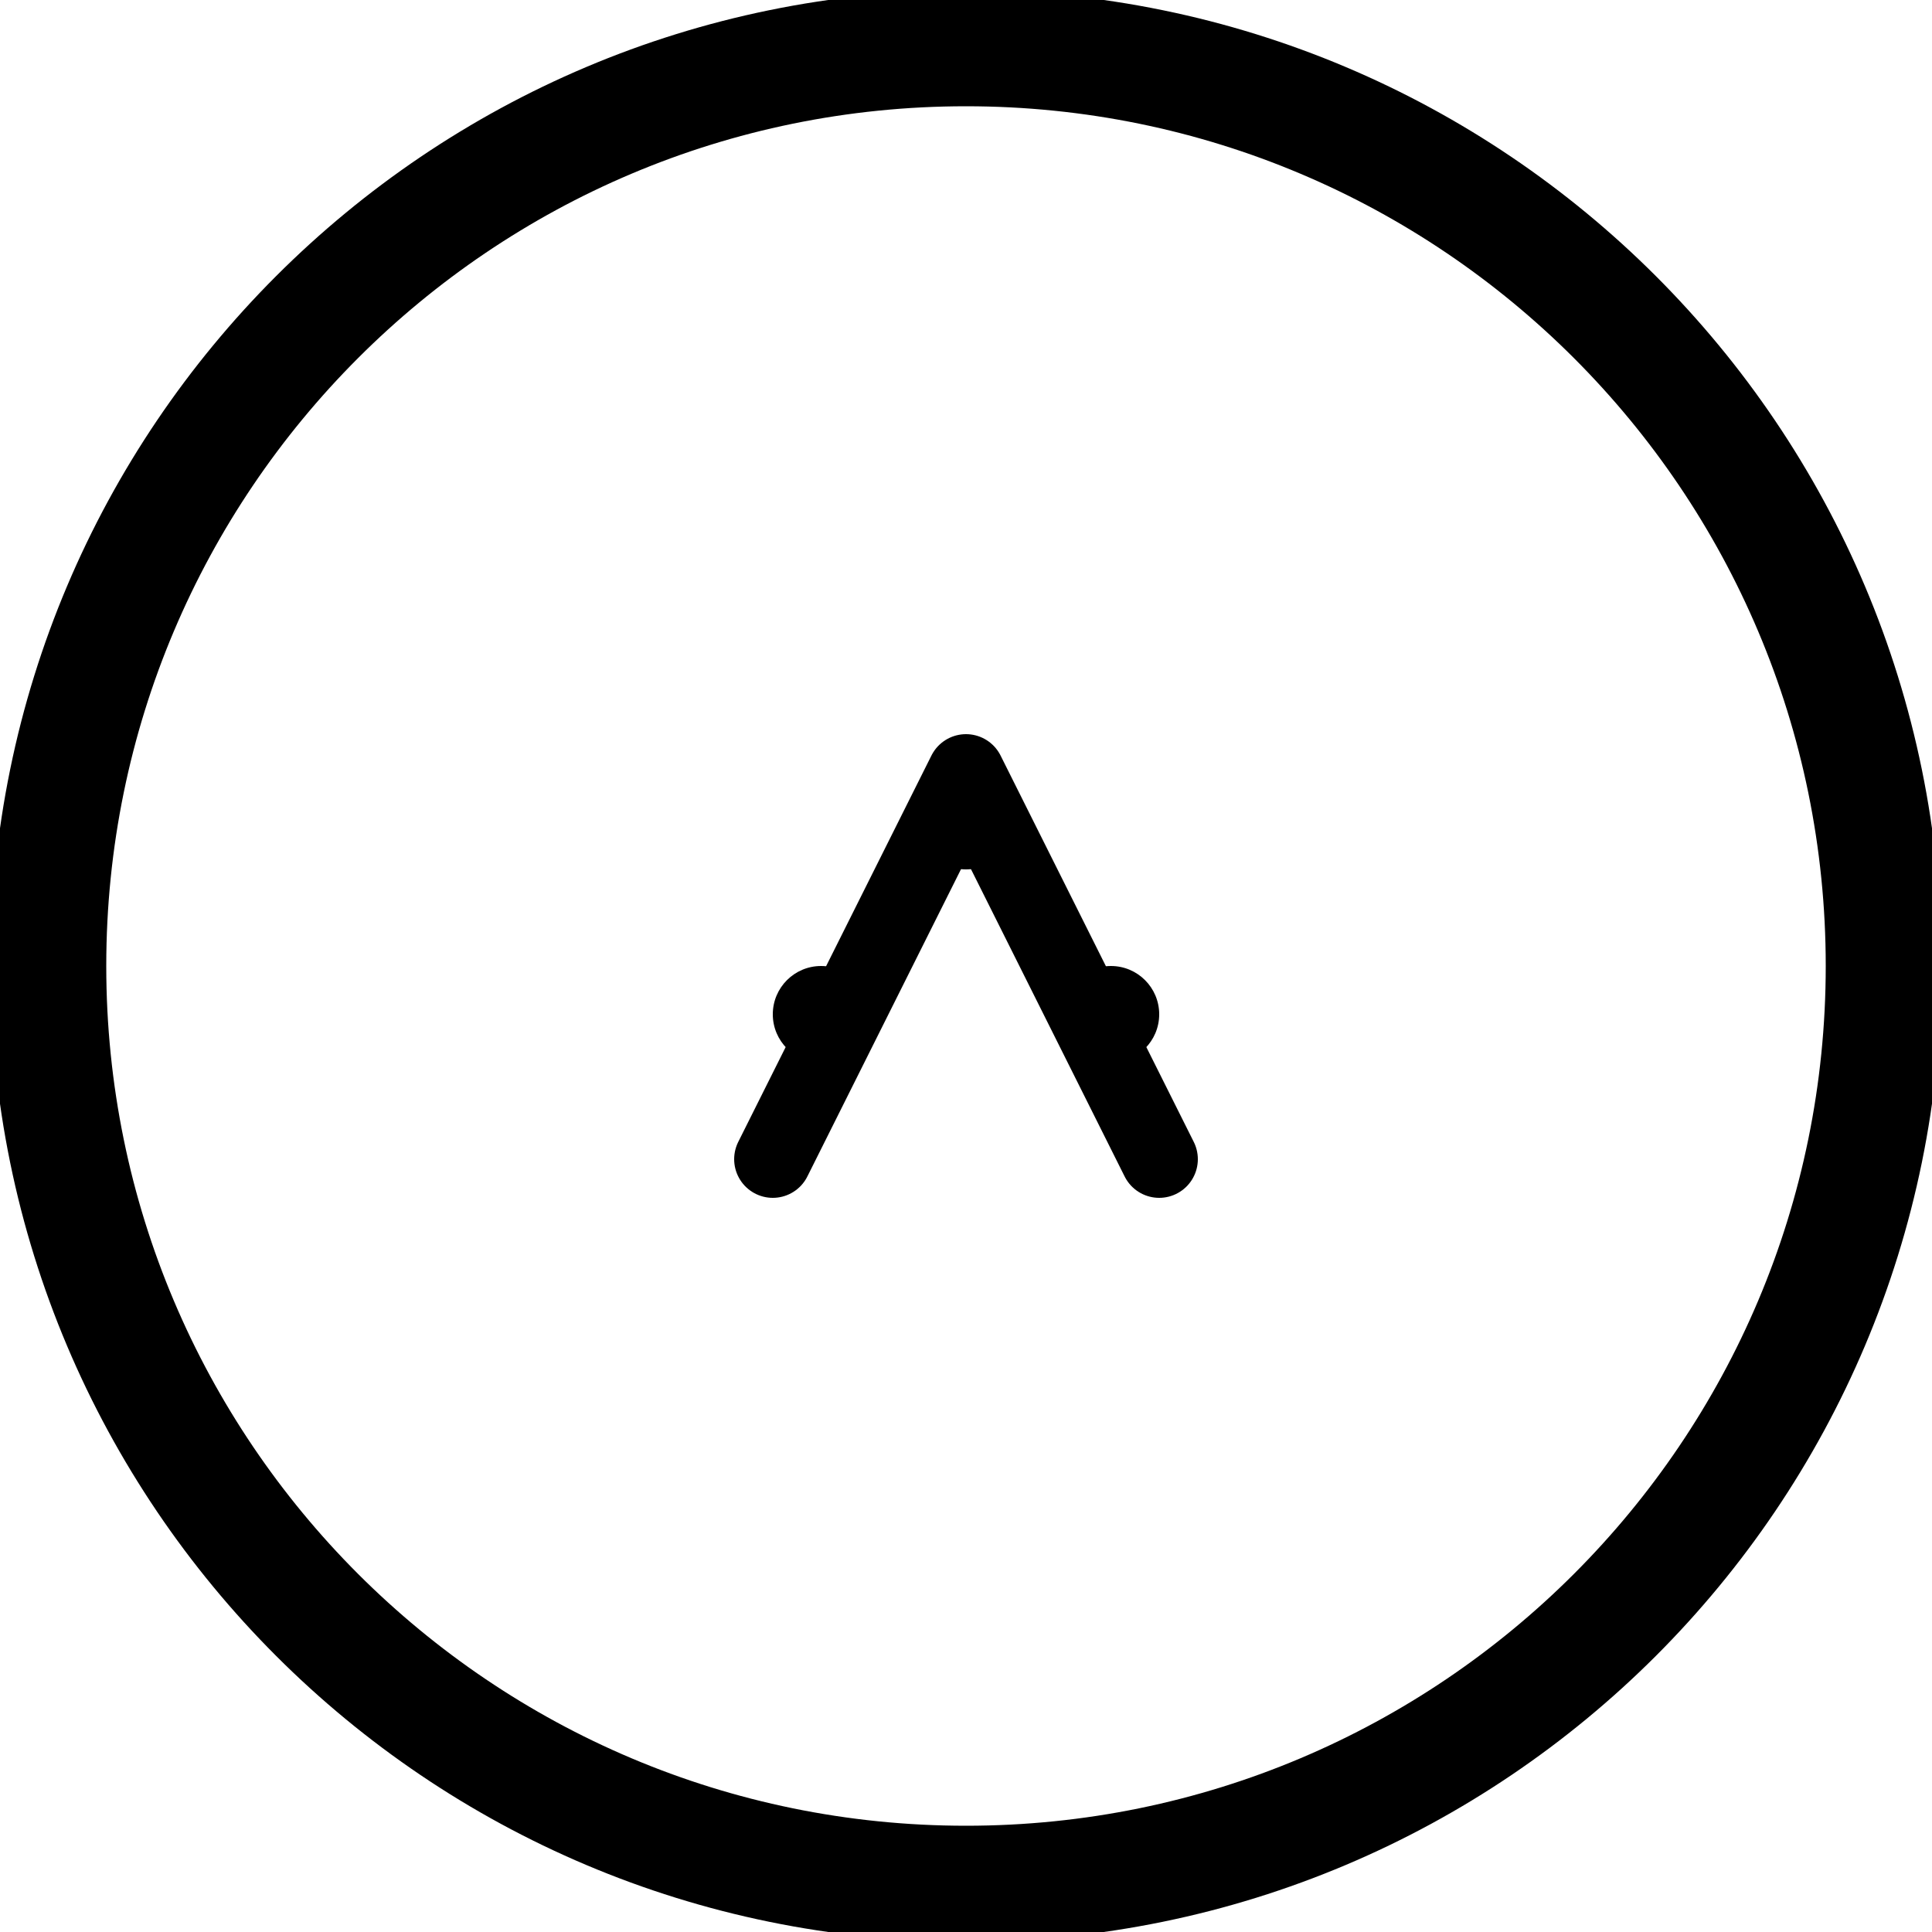
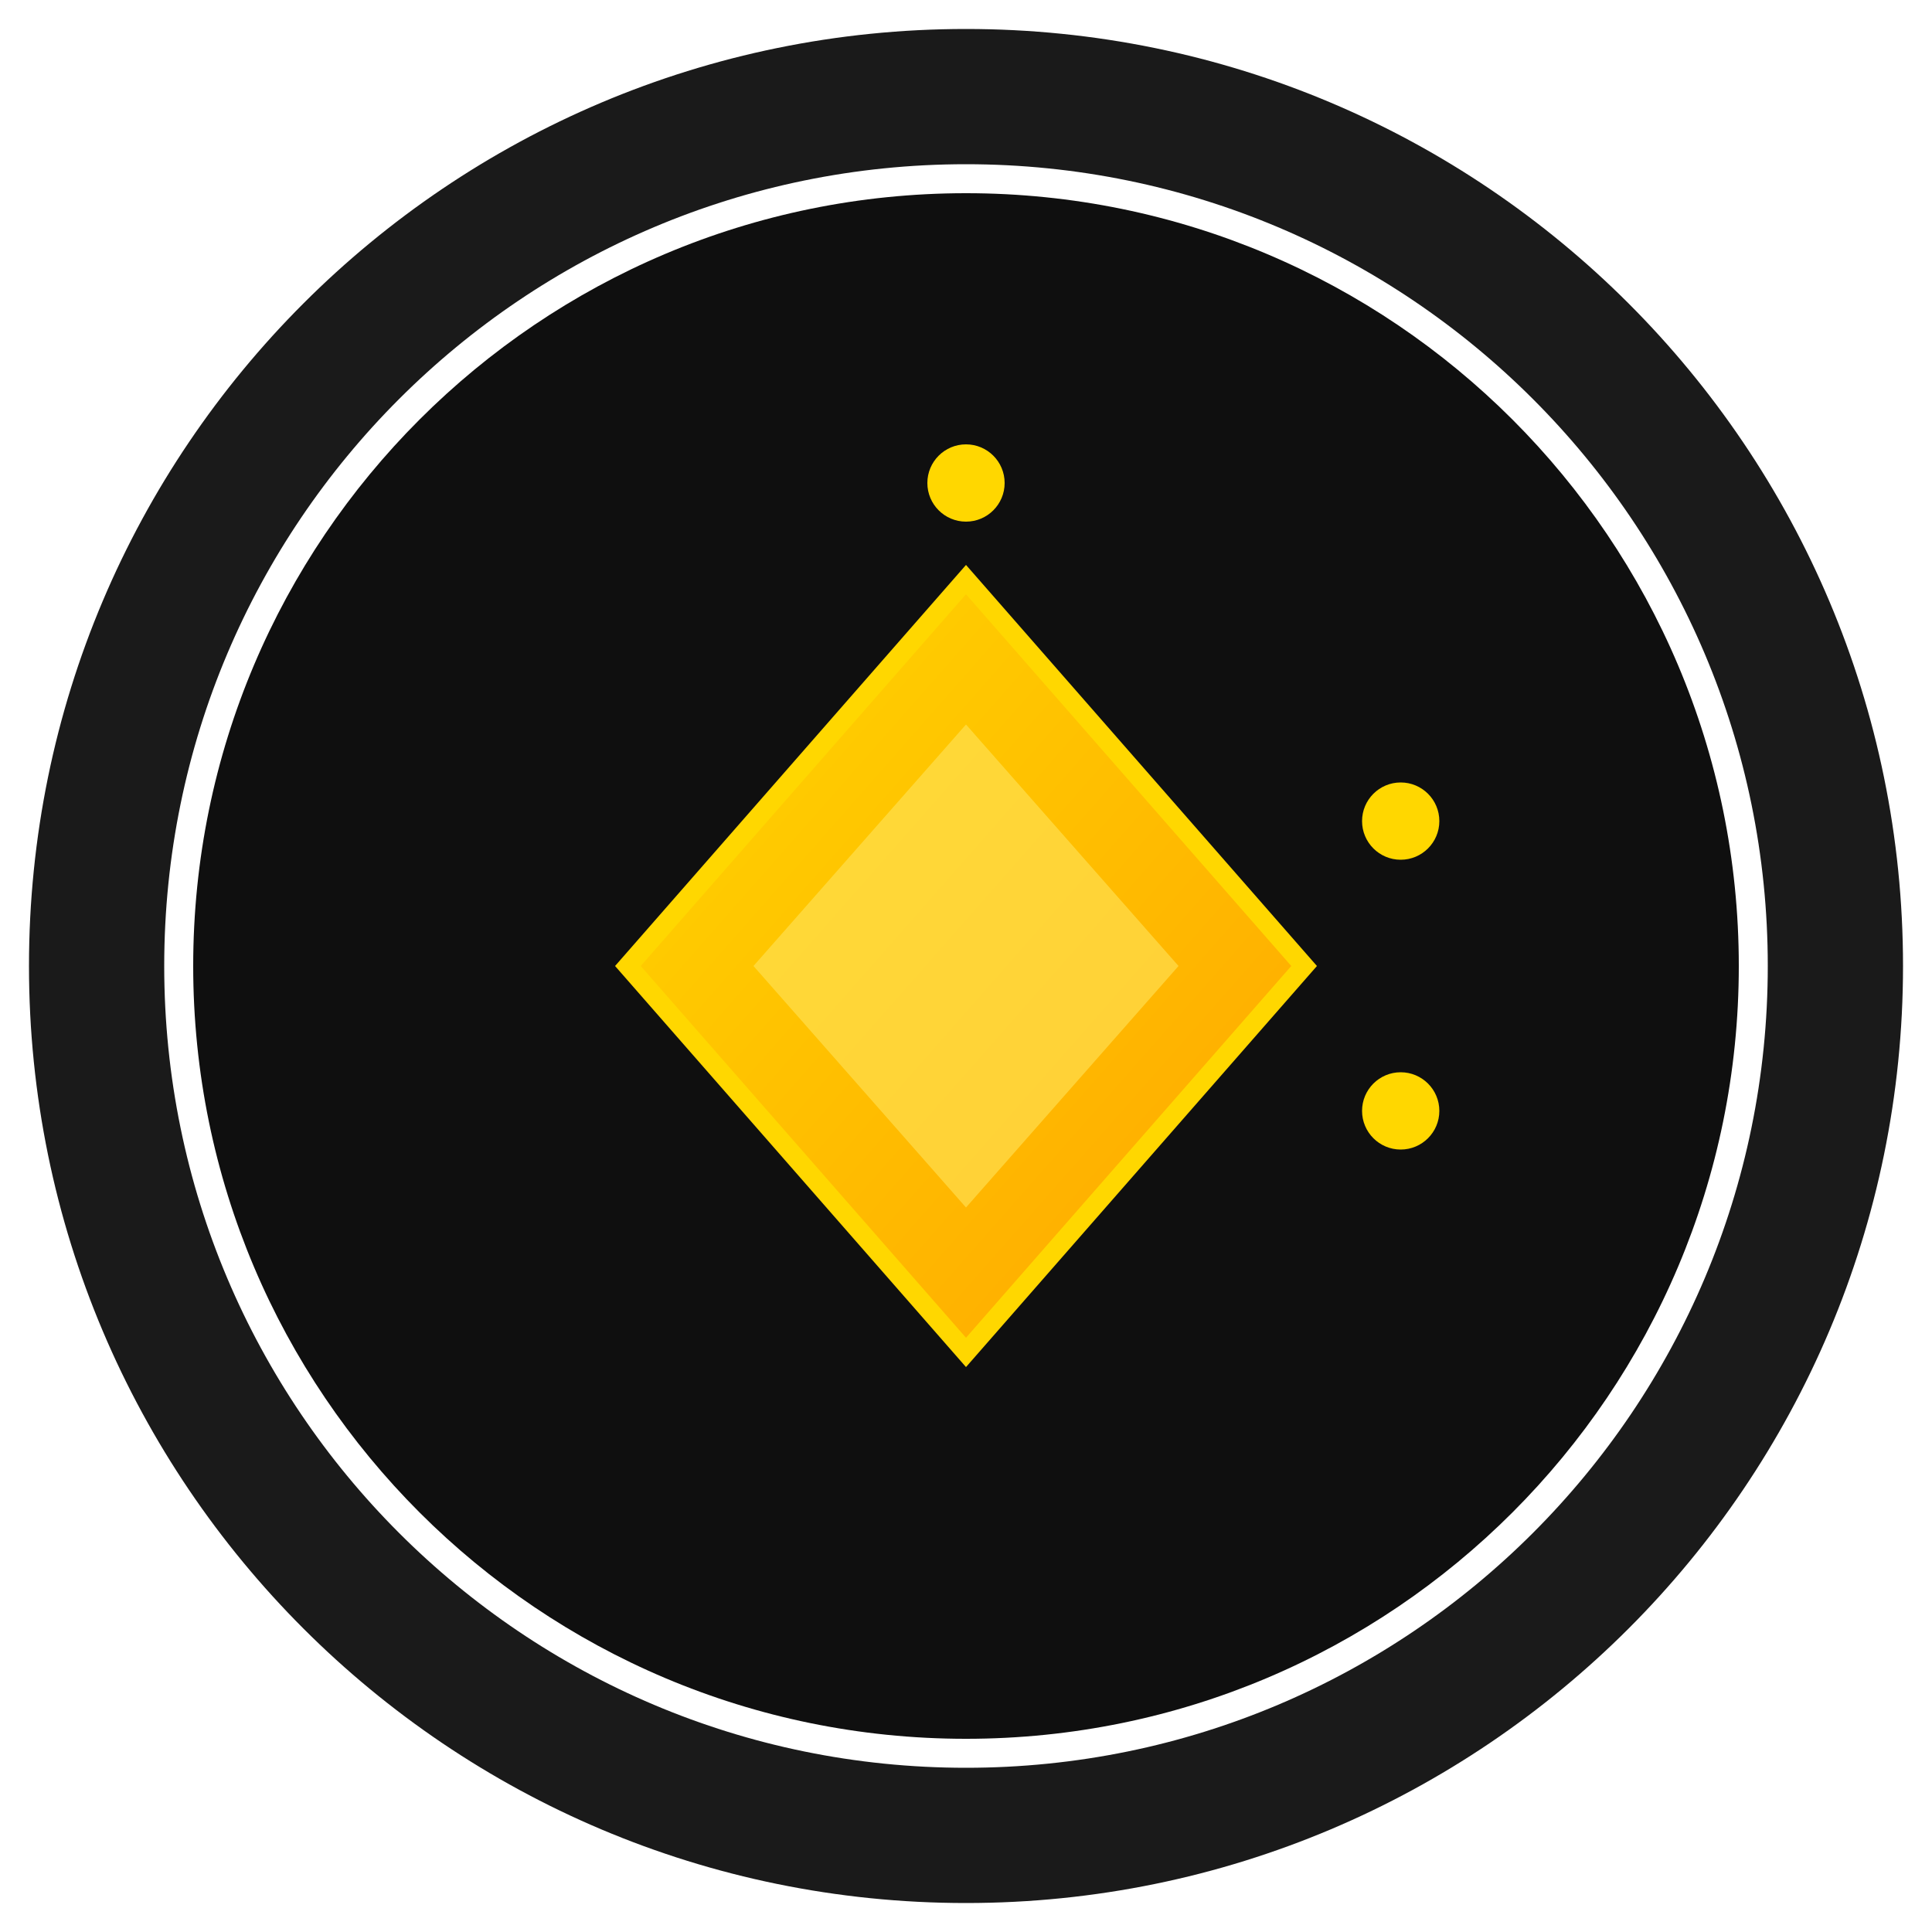
<svg xmlns="http://www.w3.org/2000/svg" viewBox="0 0 200 200">
-   <circle cx="100" cy="100" r="95" fill="none" stroke="#000" stroke-width="12" />
+   <defs>
+     <linearGradient id="grad1" x1="0%" y1="0%" x2="100%" y2="100%">
+       <stop offset="0%" style="stop-color:#FFD700;stop-opacity:1" />
+       <stop offset="100%" style="stop-color:#FFA500;stop-opacity:1" />
+     </linearGradient>
+   </defs>
+   <circle cx="100" cy="100" r="90" fill="none" stroke="#1a1a1a" stroke-width="14" />
+   <circle cx="100" cy="100" r="80" fill="#0f0f0f" />
  <g transform="translate(100, 100)">
-     <path d="M -20 20 L 0 -20 L 20 20" fill="none" stroke="#000" stroke-width="8" stroke-linecap="round" stroke-linejoin="round" />
-     <circle cx="-15" cy="5" r="5" fill="#000" />
-     <circle cx="0" cy="-15" r="5" fill="#000" />
-     <circle cx="15" cy="5" r="5" fill="#000" />
+     <path d="M 0 -40 L 35 0 L 0 40 L -35 0 Z" fill="url(#grad1)" stroke="#FFD700" stroke-width="2" />
+     <path d="M 0 -25 L 22 0 L 0 25 L -22 0 Z" fill="#FFE55C" opacity="0.6" />
+     <circle cx="0" cy="-50" r="4" fill="#FFD700" />
+     <circle cx="45" cy="-15" r="4" fill="#FFD700" />
+     <circle cx="45" cy="15" r="4" fill="#FFD700" />
  </g>
</svg>
